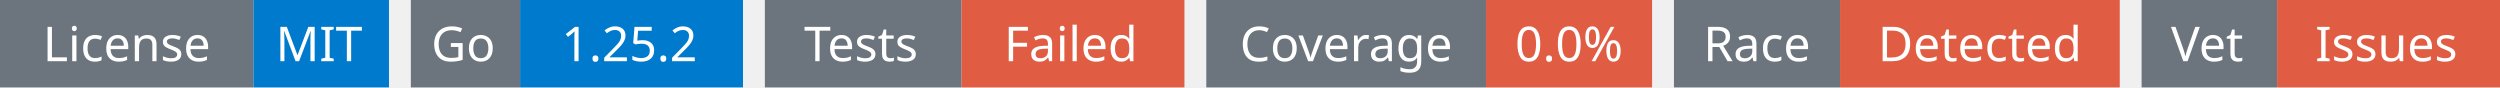
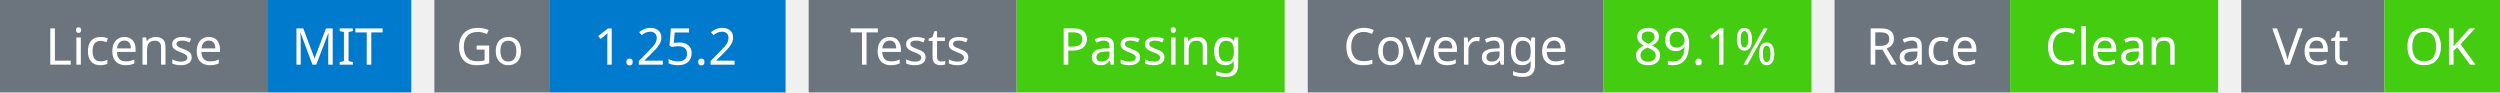
- <svg xmlns="http://www.w3.org/2000/svg" width="572" height="20" viewBox="0 0 572 20">
+ <svg xmlns="http://www.w3.org/2000/svg" width="541" height="20" viewBox="0 0 541 20">
  <g transform="translate(0, 0)">
    <rect x="0" y="0" width="58" height="20" fill="#6c757d" />
    <rect x="58" y="0" width="31" height="20" fill="#007acc" />
    <text x="29" y="14" text-anchor="middle" font-family="sans-serif" font-size="11" fill="white">License</text>
    <text x="73" y="14" text-anchor="middle" font-family="sans-serif" font-size="11" fill="white">MIT</text>
  </g>
  <g transform="translate(94, 0)">
    <rect x="0" y="0" width="25" height="20" fill="#6c757d" />
    <rect x="25" y="0" width="51" height="20" fill="#007acc" />
    <text x="12" y="14" text-anchor="middle" font-family="sans-serif" font-size="11" fill="white">Go</text>
    <text x="50" y="14" text-anchor="middle" font-family="sans-serif" font-size="11" fill="white">1.25.2</text>
  </g>
  <g transform="translate(175, 0)">
    <rect x="0" y="0" width="45" height="20" fill="#6c757d" />
-     <rect x="45" y="0" width="51" height="20" fill="#e05d44" />
+     <rect x="45" y="0" width="58" height="20" fill="#4c1" />
    <text x="22" y="14" text-anchor="middle" font-family="sans-serif" font-size="11" fill="white">Tests</text>
-     <text x="70" y="14" text-anchor="middle" font-family="sans-serif" font-size="11" fill="white">Failed</text>
+     <text x="74" y="14" text-anchor="middle" font-family="sans-serif" font-size="11" fill="white">Passing</text>
  </g>
-   <g transform="translate(276, 0)">
+   <g transform="translate(283, 0)">
    <rect x="0" y="0" width="64" height="20" fill="#6c757d" />
-     <rect x="64" y="0" width="38" height="20" fill="#e05d44" />
+     <rect x="64" y="0" width="45" height="20" fill="#4c1" />
    <text x="32" y="14" text-anchor="middle" font-family="sans-serif" font-size="11" fill="white">Coverage</text>
-     <text x="83" y="14" text-anchor="middle" font-family="sans-serif" font-size="11" fill="white">0.0%</text>
+     <text x="86" y="14" text-anchor="middle" font-family="sans-serif" font-size="11" fill="white">89.1%</text>
  </g>
-   <g transform="translate(383, 0)">
+   <g transform="translate(397, 0)">
    <rect x="0" y="0" width="38" height="20" fill="#6c757d" />
-     <rect x="38" y="0" width="64" height="20" fill="#e05d44" />
+     <rect x="38" y="0" width="45" height="20" fill="#4c1" />
    <text x="19" y="14" text-anchor="middle" font-family="sans-serif" font-size="11" fill="white">Race</text>
-     <text x="70" y="14" text-anchor="middle" font-family="sans-serif" font-size="11" fill="white">Detected</text>
+     <text x="60" y="14" text-anchor="middle" font-family="sans-serif" font-size="11" fill="white">Clean</text>
  </g>
-   <g transform="translate(490, 0)">
+   <g transform="translate(485, 0)">
    <rect x="0" y="0" width="31" height="20" fill="#6c757d" />
-     <rect x="31" y="0" width="51" height="20" fill="#e05d44" />
+     <rect x="31" y="0" width="25" height="20" fill="#4c1" />
    <text x="15" y="14" text-anchor="middle" font-family="sans-serif" font-size="11" fill="white">Vet</text>
-     <text x="56" y="14" text-anchor="middle" font-family="sans-serif" font-size="11" fill="white">Issues</text>
+     <text x="43" y="14" text-anchor="middle" font-family="sans-serif" font-size="11" fill="white">OK</text>
  </g>
</svg>
